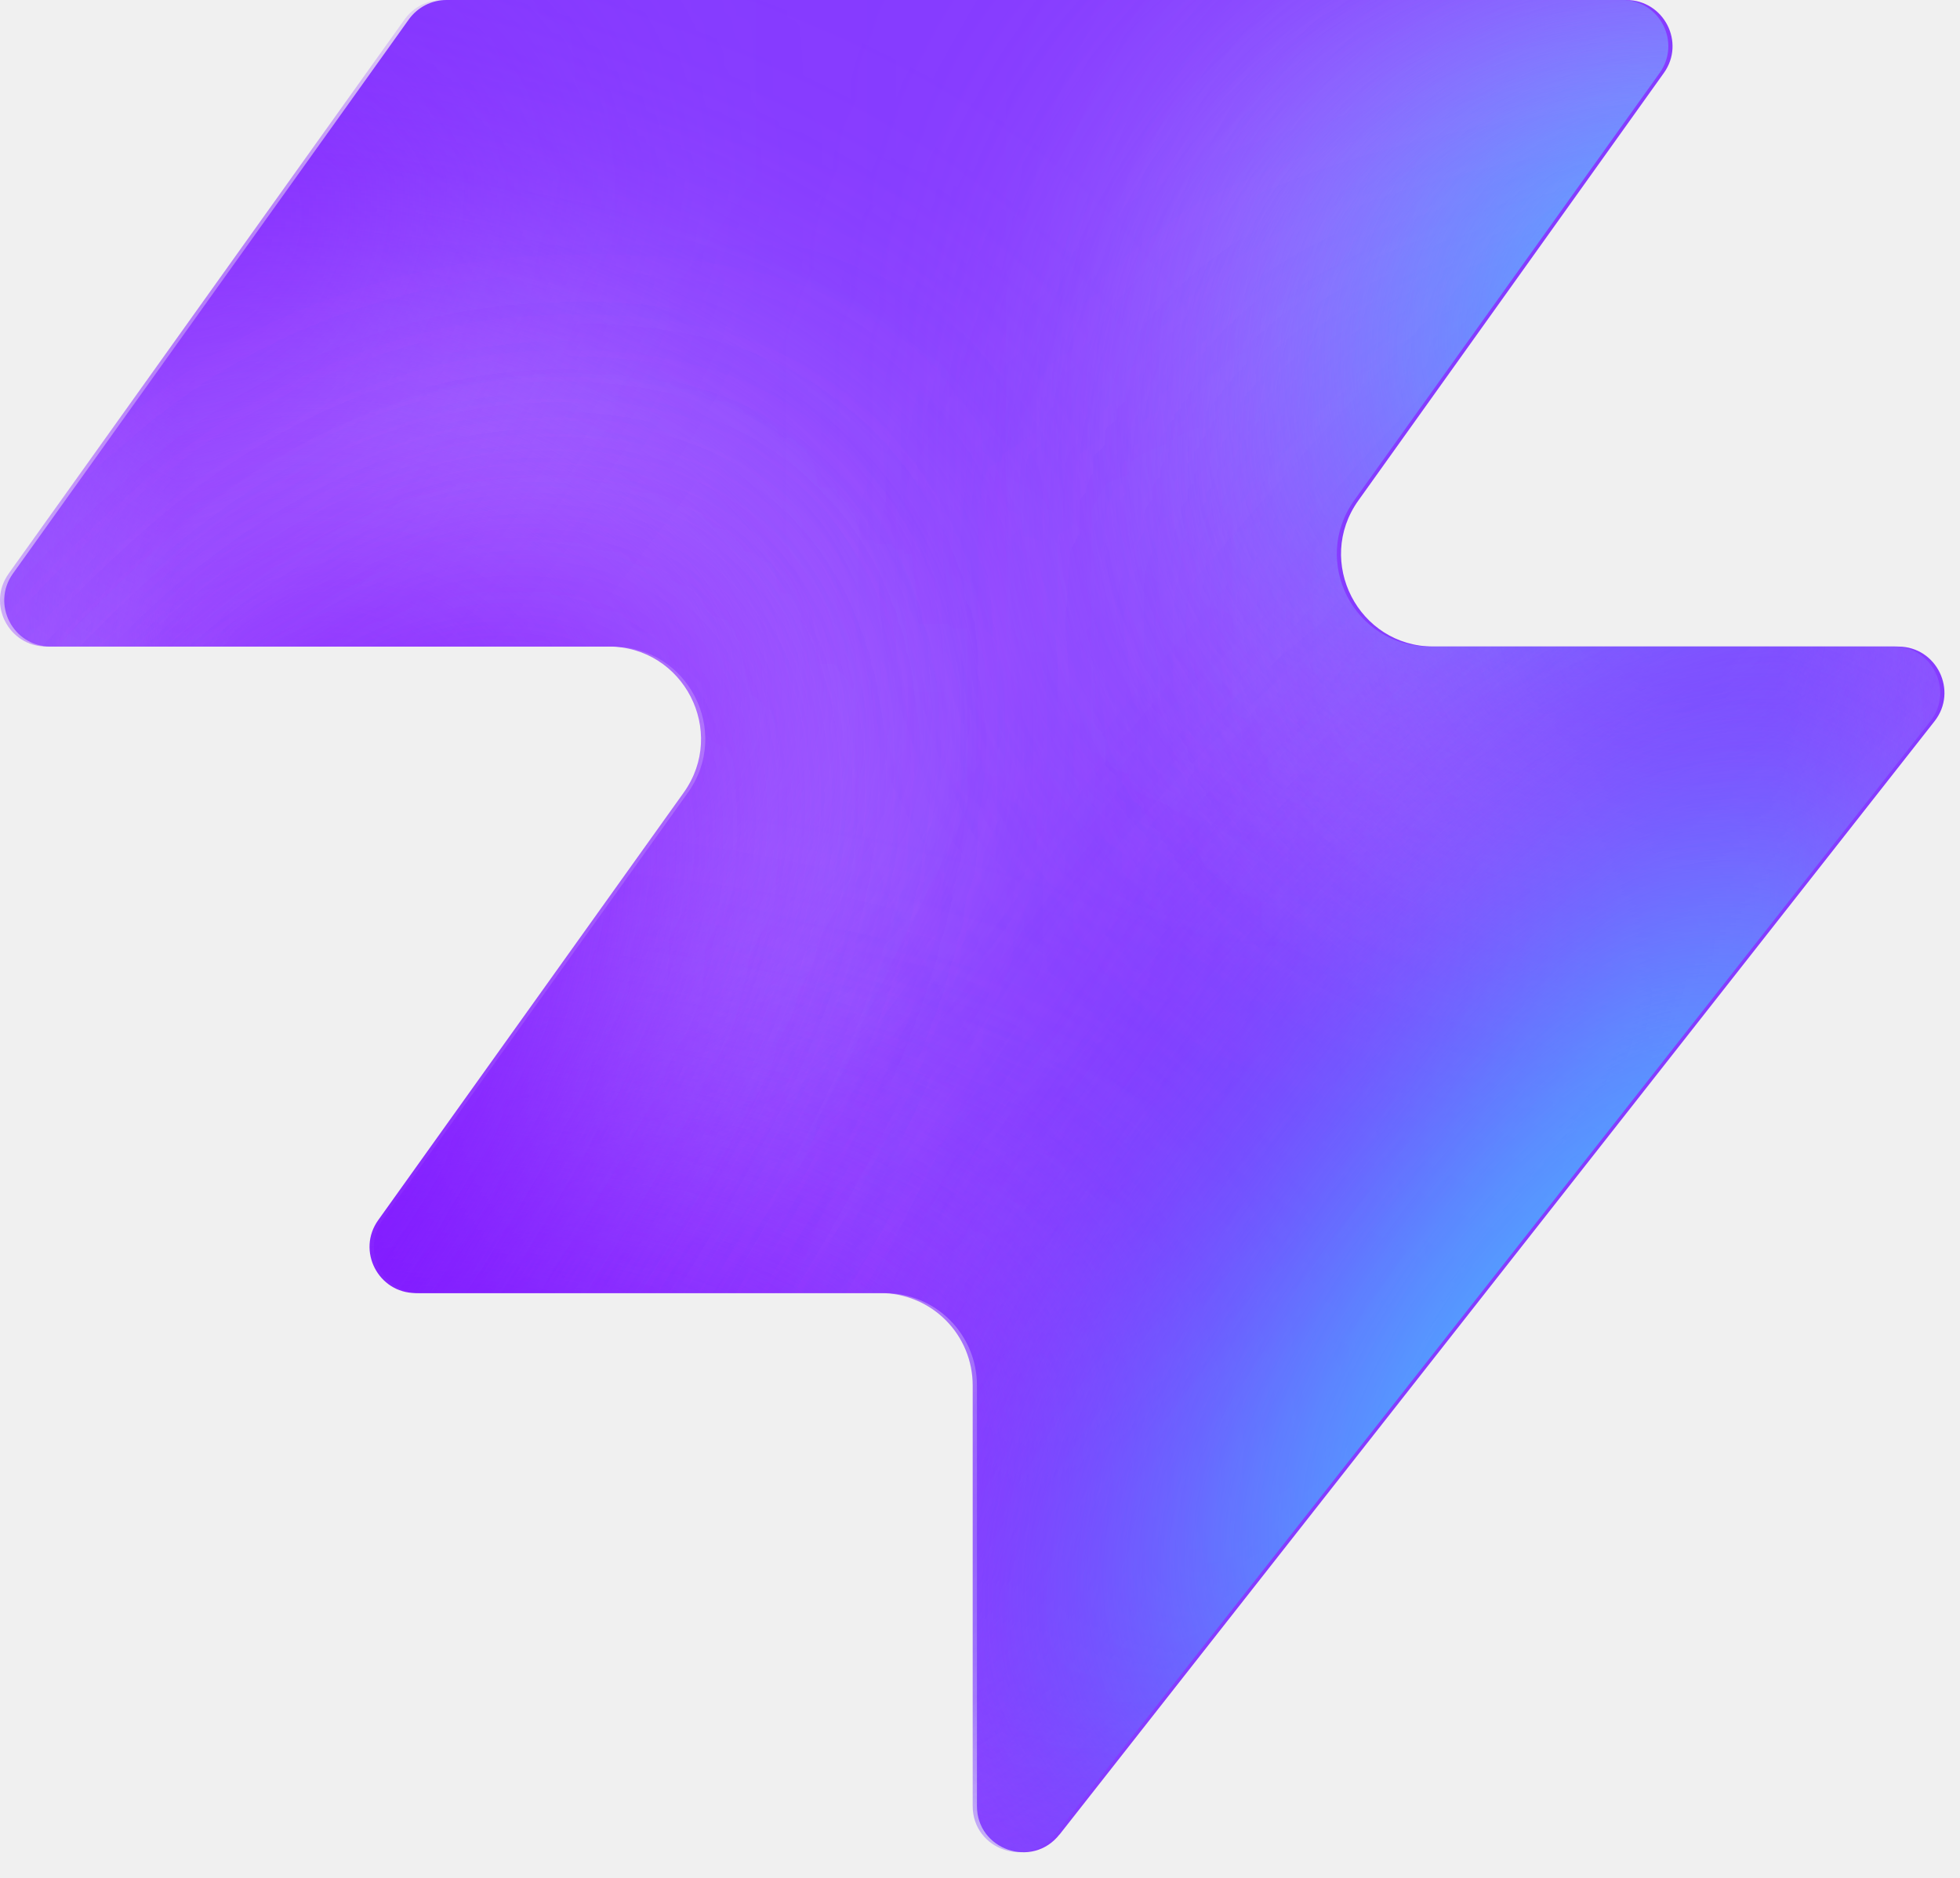
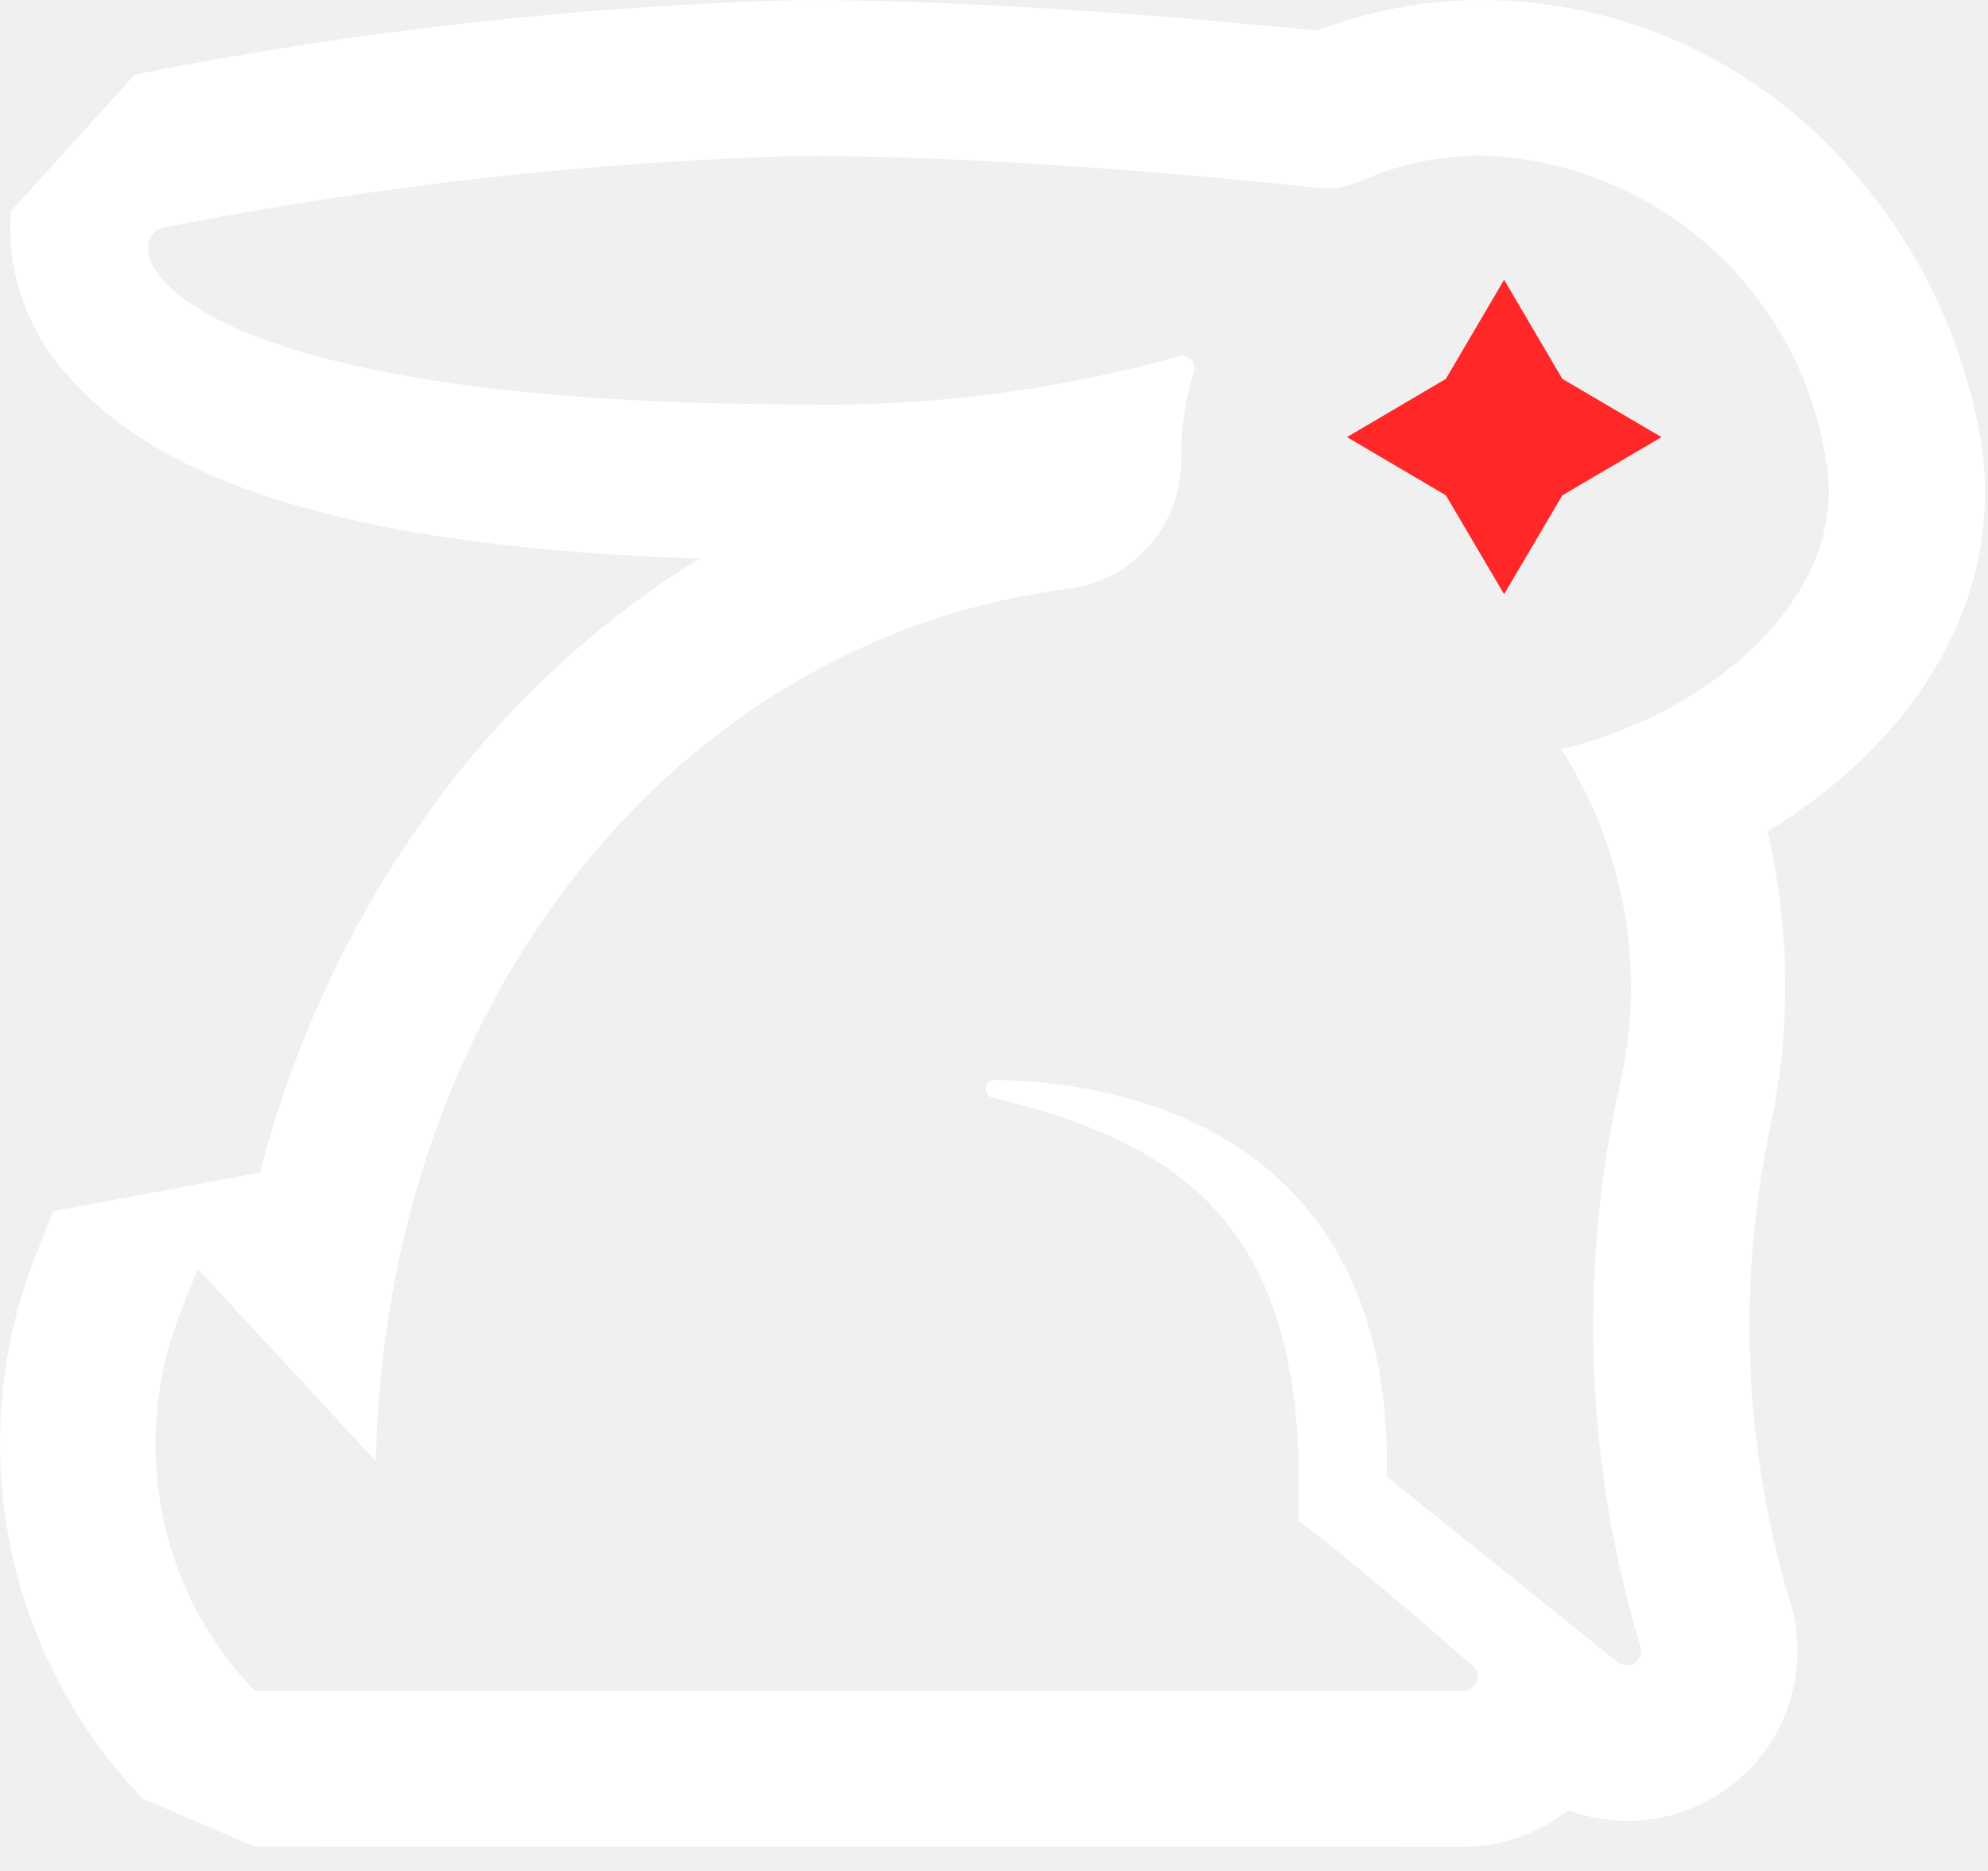
- <svg xmlns="http://www.w3.org/2000/svg" width="48" height="46" fill="none" viewBox="0 0 48 46">
-   <path fill="#863bff" d="M25.946 44.938c-.664.845-2.021.375-2.021-.698V33.937a2.26 2.26 0 0 0-2.262-2.262H10.287c-.92 0-1.456-1.04-.92-1.788l7.48-10.471c1.07-1.497 0-3.578-1.842-3.578H1.237c-.92 0-1.456-1.04-.92-1.788L10.013.474c.214-.297.556-.474.92-.474h28.894c.92 0 1.456 1.04.92 1.788l-7.48 10.471c-1.07 1.498 0 3.579 1.842 3.579h11.377c.943 0 1.473 1.088.89 1.83L25.947 44.94z" style="fill:#863bff;fill:color(display-p3 .525 .23 1);fill-opacity:1" />
-   <mask id="a" width="48" height="46" x="0" y="0" maskUnits="userSpaceOnUse" style="mask-type:alpha">
-     <path fill="#000" d="M25.842 44.938c-.664.844-2.021.375-2.021-.698V33.937a2.26 2.26 0 0 0-2.262-2.262H10.183c-.92 0-1.456-1.04-.92-1.788l7.48-10.471c1.07-1.498 0-3.579-1.842-3.579H1.133c-.92 0-1.456-1.04-.92-1.787L9.91.473c.214-.297.556-.474.92-.474h28.894c.92 0 1.456 1.04.92 1.788l-7.48 10.471c-1.07 1.498 0 3.578 1.842 3.578h11.377c.943 0 1.473 1.088.89 1.832L25.843 44.94z" style="fill:#000;fill-opacity:1" />
-   </mask>
-   <g mask="url(#a)">
-     <g filter="url(#b)">
-       <ellipse cx="5.508" cy="14.704" fill="#ede6ff" rx="5.508" ry="14.704" style="fill:#ede6ff;fill:color(display-p3 .927 .903 1);fill-opacity:1" transform="matrix(.00324 1 1 -.00324 -4.47 31.516)" />
-     </g>
-     <g filter="url(#c)">
-       <ellipse cx="10.399" cy="29.851" fill="#ede6ff" rx="10.399" ry="29.851" style="fill:#ede6ff;fill:color(display-p3 .927 .903 1);fill-opacity:1" transform="matrix(.00324 1 1 -.00324 -39.328 7.883)" />
-     </g>
-     <g filter="url(#d)">
-       <ellipse cx="5.508" cy="30.487" fill="#7e14ff" rx="5.508" ry="30.487" style="fill:#7e14ff;fill:color(display-p3 .492 .077 1);fill-opacity:1" transform="rotate(89.814 -25.913 -14.639)scale(1 -1)" />
-     </g>
-     <g filter="url(#e)">
-       <ellipse cx="5.508" cy="30.599" fill="#7e14ff" rx="5.508" ry="30.599" style="fill:#7e14ff;fill:color(display-p3 .492 .077 1);fill-opacity:1" transform="rotate(89.814 -32.644 -3.334)scale(1 -1)" />
-     </g>
-     <g filter="url(#f)">
-       <ellipse cx="5.508" cy="30.599" fill="#7e14ff" rx="5.508" ry="30.599" style="fill:#7e14ff;fill:color(display-p3 .492 .077 1);fill-opacity:1" transform="matrix(.00324 1 1 -.00324 -34.34 30.47)" />
-     </g>
-     <g filter="url(#g)">
-       <ellipse cx="14.072" cy="22.078" fill="#ede6ff" rx="14.072" ry="22.078" style="fill:#ede6ff;fill:color(display-p3 .927 .903 1);fill-opacity:1" transform="rotate(93.35 24.506 48.493)scale(-1 1)" />
-     </g>
-     <g filter="url(#h)">
-       <ellipse cx="3.47" cy="21.501" fill="#7e14ff" rx="3.47" ry="21.501" style="fill:#7e14ff;fill:color(display-p3 .492 .077 1);fill-opacity:1" transform="rotate(89.009 28.708 47.59)scale(-1 1)" />
-     </g>
-     <g filter="url(#i)">
-       <ellipse cx="3.47" cy="21.501" fill="#7e14ff" rx="3.47" ry="21.501" style="fill:#7e14ff;fill:color(display-p3 .492 .077 1);fill-opacity:1" transform="rotate(89.009 28.708 47.59)scale(-1 1)" />
-     </g>
-     <g filter="url(#j)">
-       <ellipse cx=".387" cy="8.972" fill="#7e14ff" rx="4.407" ry="29.108" style="fill:#7e14ff;fill:color(display-p3 .492 .077 1);fill-opacity:1" transform="rotate(39.51 .387 8.972)" />
-     </g>
-     <g filter="url(#k)">
-       <ellipse cx="47.523" cy="-6.092" fill="#7e14ff" rx="4.407" ry="29.108" style="fill:#7e14ff;fill:color(display-p3 .492 .077 1);fill-opacity:1" transform="rotate(37.892 47.523 -6.092)" />
-     </g>
-     <g filter="url(#l)">
-       <ellipse cx="41.412" cy="6.333" fill="#47bfff" rx="5.971" ry="9.665" style="fill:#47bfff;fill:color(display-p3 .28 .748 1);fill-opacity:1" transform="rotate(37.892 41.412 6.333)" />
-     </g>
-     <g filter="url(#m)">
-       <ellipse cx="-1.879" cy="38.332" fill="#7e14ff" rx="4.407" ry="29.108" style="fill:#7e14ff;fill:color(display-p3 .492 .077 1);fill-opacity:1" transform="rotate(37.892 -1.88 38.332)" />
-     </g>
-     <g filter="url(#n)">
-       <ellipse cx="-1.879" cy="38.332" fill="#7e14ff" rx="4.407" ry="29.108" style="fill:#7e14ff;fill:color(display-p3 .492 .077 1);fill-opacity:1" transform="rotate(37.892 -1.88 38.332)" />
-     </g>
-     <g filter="url(#o)">
-       <ellipse cx="35.651" cy="29.907" fill="#7e14ff" rx="4.407" ry="29.108" style="fill:#7e14ff;fill:color(display-p3 .492 .077 1);fill-opacity:1" transform="rotate(37.892 35.651 29.907)" />
-     </g>
-     <g filter="url(#p)">
-       <ellipse cx="38.418" cy="32.4" fill="#47bfff" rx="5.971" ry="15.297" style="fill:#47bfff;fill:color(display-p3 .28 .748 1);fill-opacity:1" transform="rotate(37.892 38.418 32.4)" />
+ <svg xmlns="http://www.w3.org/2000/svg" version="1.2" viewBox="0 0 85 80" width="85" height="80">
+   <style>
+ 		.s0 { fill: #ffffff } 
+ 		.s1 { fill: #ff2728 } 
+ 	</style>
+   <g id="Icon_rabbit">
+     <g id="Grupo_987">
+       <path id="Trazado_1074" class="s0" d="m10.89 78.96l-4.8-2.06q-2.17-2.27-3.62-5.06-1.45-2.79-2.06-5.88-0.6-3.08-0.32-6.21 0.28-3.13 1.43-6.06l0.75-1.9 8.85-1.65q0.59-2.32 1.43-4.56 0.83-2.25 1.89-4.39 1.06-2.15 2.34-4.17 1.28-2.02 2.76-3.91 1.08-1.36 2.28-2.63 1.2-1.27 2.5-2.43 1.31-1.16 2.7-2.21 1.4-1.04 2.89-1.96c-13.79-0.42-22.55-2.9-26.76-7.55q-0.7-0.71-1.24-1.56-0.54-0.85-0.89-1.79-0.35-0.94-0.49-1.94-0.14-0.99-0.07-2l5.3-5.85q3.52-0.7 7.07-1.25 3.55-0.55 7.12-0.95 3.57-0.4 7.16-0.65 3.58-0.25 7.17-0.34h0.31c7.47 0.03 15.79 0.72 21.74 1.31q0.84-0.33 1.71-0.57 0.87-0.25 1.76-0.41 0.89-0.17 1.79-0.25 0.9-0.08 1.81-0.08 1.9 0.01 3.77 0.36 1.86 0.35 3.64 1.03 1.77 0.68 3.39 1.67 1.63 0.99 3.04 2.26 1.41 1.27 2.6 2.74 1.18 1.47 2.12 3.12 0.94 1.64 1.6 3.41 0.65 1.78 1.02 3.63c1.48 7.26-2.83 13.6-9.01 17.33q0.37 1.57 0.56 3.17 0.19 1.6 0.2 3.21 0.01 1.61-0.15 3.21-0.17 1.6-0.52 3.17-0.51 2.48-0.72 5.01-0.21 2.52-0.1 5.05 0.1 2.54 0.52 5.04 0.41 2.5 1.13 4.93l0.05 0.13c0.33 1.09 0.4 2.24 0.21 3.36-0.2 1.12-0.65 2.17-1.32 3.09-0.68 0.91-1.56 1.65-2.58 2.16-1.01 0.52-2.13 0.78-3.27 0.78q-0.32 0-0.64-0.03-0.32-0.03-0.64-0.09-0.32-0.05-0.63-0.14-0.31-0.09-0.61-0.2-0.47 0.37-1.01 0.67-0.53 0.29-1.1 0.49-0.58 0.2-1.18 0.31-0.6 0.1-1.2 0.1zm-3.18-22.82q-0.8 2.04-1 4.22-0.2 2.18 0.22 4.33 0.42 2.14 1.43 4.09 1.01 1.94 2.53 3.52h51.67q0.19 0 0.35-0.11 0.16-0.11 0.23-0.29 0.06-0.18 0.02-0.37-0.05-0.19-0.2-0.31c-2.16-1.88-6.52-5.62-7.46-6.18 0.5-12.07-4.42-16.06-13.05-18.1q-0.14-0.03-0.23-0.15-0.08-0.12-0.07-0.27 0.02-0.14 0.13-0.24 0.11-0.1 0.25-0.1c6.82 0.08 17.03 3.12 16.77 16.96l9.86 7.93q0.05 0.03 0.09 0.06 0.05 0.02 0.1 0.04 0.05 0.02 0.1 0.03 0.05 0 0.1 0 0.12 0 0.24-0.04 0.11-0.05 0.2-0.13 0.08-0.09 0.13-0.2 0.05-0.11 0.05-0.24 0-0.02 0-0.04 0-0.03-0.01-0.05 0-0.03-0.01-0.05 0-0.02-0.01-0.05l-0.04-0.13q-0.84-2.82-1.33-5.73-0.49-2.91-0.61-5.85-0.12-2.94 0.12-5.88 0.24-2.94 0.84-5.82 0.49-1.89 0.59-3.85 0.09-1.95-0.21-3.88-0.31-1.93-1-3.76-0.7-1.82-1.75-3.47c6.26-1.44 12.49-6.58 11.3-12.49-0.29-1.75-0.88-3.43-1.73-4.97-0.86-1.55-1.98-2.94-3.31-4.1-1.33-1.17-2.85-2.1-4.49-2.75-1.65-0.65-3.39-1.01-5.16-1.07q-0.67 0-1.35 0.07-0.67 0.07-1.33 0.21-0.67 0.14-1.31 0.35-0.64 0.21-1.26 0.49-0.15 0.06-0.31 0.12-0.16 0.05-0.32 0.08-0.16 0.04-0.33 0.06-0.16 0.02-0.32 0.02h-0.31c-5.38-0.58-14.21-1.36-21.99-1.39h-0.28q-3.42 0.1-6.84 0.34-3.42 0.24-6.82 0.62-3.41 0.39-6.8 0.91-3.38 0.53-6.75 1.19c-2.24 0.45-0.73 7.57 27.27 7.57q2.03 0.04 4.07-0.07 2.03-0.11 4.05-0.37 2.02-0.26 4.02-0.66 2-0.41 3.96-0.95 0.02-0.01 0.03-0.01 0.02-0.01 0.04-0.01 0.02 0 0.04-0.01 0.02 0 0.04 0 0.1 0 0.19 0.04 0.1 0.04 0.17 0.11 0.07 0.07 0.11 0.17 0.04 0.09 0.04 0.19 0 0.02 0 0.04 0 0.02 0 0.03-0.01 0.02-0.01 0.04 0 0.02-0.01 0.03-0.14 0.45-0.24 0.91-0.1 0.46-0.17 0.92-0.07 0.46-0.11 0.93-0.03 0.47-0.03 0.94v0.06q0.01 1.02-0.33 1.97-0.35 0.95-1.01 1.72-0.67 0.77-1.56 1.25-0.89 0.48-1.89 0.61c-16.81 2.14-29.23 17.69-29.64 37.31l-7.61-8.22zm54.1-34.96l-4.24-2.49 4.24-2.48 2.49-4.24 2.5 4.24 4.24 2.48-4.25 2.49-2.49 4.24z" />
+       <path id="Trazado_1077" class="s1" d="m64.31 11.96l2.49 4.24 4.24 2.49-4.24 2.49-2.49 4.23-2.49-4.23-4.23-2.49 4.23-2.49z" />
    </g>
  </g>
-   <defs>
-     <filter id="b" width="60.045" height="41.654" x="-19.77" y="16.149" color-interpolation-filters="sRGB" filterUnits="userSpaceOnUse">
-       <feFlood flood-opacity="0" result="BackgroundImageFix" />
-       <feBlend in="SourceGraphic" in2="BackgroundImageFix" result="shape" />
-       <feGaussianBlur result="effect1_foregroundBlur_2002_17158" stdDeviation="7.659" />
-     </filter>
-     <filter id="c" width="90.34" height="51.437" x="-54.613" y="-7.533" color-interpolation-filters="sRGB" filterUnits="userSpaceOnUse">
-       <feFlood flood-opacity="0" result="BackgroundImageFix" />
-       <feBlend in="SourceGraphic" in2="BackgroundImageFix" result="shape" />
-       <feGaussianBlur result="effect1_foregroundBlur_2002_17158" stdDeviation="7.659" />
-     </filter>
-     <filter id="d" width="79.355" height="29.4" x="-49.64" y="2.03" color-interpolation-filters="sRGB" filterUnits="userSpaceOnUse">
-       <feFlood flood-opacity="0" result="BackgroundImageFix" />
-       <feBlend in="SourceGraphic" in2="BackgroundImageFix" result="shape" />
-       <feGaussianBlur result="effect1_foregroundBlur_2002_17158" stdDeviation="4.596" />
-     </filter>
-     <filter id="e" width="79.579" height="29.4" x="-45.045" y="20.029" color-interpolation-filters="sRGB" filterUnits="userSpaceOnUse">
-       <feFlood flood-opacity="0" result="BackgroundImageFix" />
-       <feBlend in="SourceGraphic" in2="BackgroundImageFix" result="shape" />
-       <feGaussianBlur result="effect1_foregroundBlur_2002_17158" stdDeviation="4.596" />
-     </filter>
-     <filter id="f" width="79.579" height="29.4" x="-43.513" y="21.178" color-interpolation-filters="sRGB" filterUnits="userSpaceOnUse">
-       <feFlood flood-opacity="0" result="BackgroundImageFix" />
-       <feBlend in="SourceGraphic" in2="BackgroundImageFix" result="shape" />
-       <feGaussianBlur result="effect1_foregroundBlur_2002_17158" stdDeviation="4.596" />
-     </filter>
-     <filter id="g" width="74.749" height="58.852" x="15.756" y="-17.901" color-interpolation-filters="sRGB" filterUnits="userSpaceOnUse">
-       <feFlood flood-opacity="0" result="BackgroundImageFix" />
-       <feBlend in="SourceGraphic" in2="BackgroundImageFix" result="shape" />
-       <feGaussianBlur result="effect1_foregroundBlur_2002_17158" stdDeviation="7.659" />
-     </filter>
-     <filter id="h" width="61.377" height="25.362" x="23.548" y="2.284" color-interpolation-filters="sRGB" filterUnits="userSpaceOnUse">
-       <feFlood flood-opacity="0" result="BackgroundImageFix" />
-       <feBlend in="SourceGraphic" in2="BackgroundImageFix" result="shape" />
-       <feGaussianBlur result="effect1_foregroundBlur_2002_17158" stdDeviation="4.596" />
-     </filter>
-     <filter id="i" width="61.377" height="25.362" x="23.548" y="2.284" color-interpolation-filters="sRGB" filterUnits="userSpaceOnUse">
-       <feFlood flood-opacity="0" result="BackgroundImageFix" />
-       <feBlend in="SourceGraphic" in2="BackgroundImageFix" result="shape" />
-       <feGaussianBlur result="effect1_foregroundBlur_2002_17158" stdDeviation="4.596" />
-     </filter>
-     <filter id="j" width="56.045" height="63.649" x="-27.636" y="-22.853" color-interpolation-filters="sRGB" filterUnits="userSpaceOnUse">
-       <feFlood flood-opacity="0" result="BackgroundImageFix" />
-       <feBlend in="SourceGraphic" in2="BackgroundImageFix" result="shape" />
-       <feGaussianBlur result="effect1_foregroundBlur_2002_17158" stdDeviation="4.596" />
-     </filter>
-     <filter id="k" width="54.814" height="64.646" x="20.116" y="-38.415" color-interpolation-filters="sRGB" filterUnits="userSpaceOnUse">
-       <feFlood flood-opacity="0" result="BackgroundImageFix" />
-       <feBlend in="SourceGraphic" in2="BackgroundImageFix" result="shape" />
-       <feGaussianBlur result="effect1_foregroundBlur_2002_17158" stdDeviation="4.596" />
-     </filter>
-     <filter id="l" width="33.541" height="35.313" x="24.641" y="-11.323" color-interpolation-filters="sRGB" filterUnits="userSpaceOnUse">
-       <feFlood flood-opacity="0" result="BackgroundImageFix" />
-       <feBlend in="SourceGraphic" in2="BackgroundImageFix" result="shape" />
-       <feGaussianBlur result="effect1_foregroundBlur_2002_17158" stdDeviation="4.596" />
-     </filter>
-     <filter id="m" width="54.814" height="64.646" x="-29.286" y="6.009" color-interpolation-filters="sRGB" filterUnits="userSpaceOnUse">
-       <feFlood flood-opacity="0" result="BackgroundImageFix" />
-       <feBlend in="SourceGraphic" in2="BackgroundImageFix" result="shape" />
-       <feGaussianBlur result="effect1_foregroundBlur_2002_17158" stdDeviation="4.596" />
-     </filter>
-     <filter id="n" width="54.814" height="64.646" x="-29.286" y="6.009" color-interpolation-filters="sRGB" filterUnits="userSpaceOnUse">
-       <feFlood flood-opacity="0" result="BackgroundImageFix" />
-       <feBlend in="SourceGraphic" in2="BackgroundImageFix" result="shape" />
-       <feGaussianBlur result="effect1_foregroundBlur_2002_17158" stdDeviation="4.596" />
-     </filter>
-     <filter id="o" width="54.814" height="64.646" x="8.244" y="-2.416" color-interpolation-filters="sRGB" filterUnits="userSpaceOnUse">
-       <feFlood flood-opacity="0" result="BackgroundImageFix" />
-       <feBlend in="SourceGraphic" in2="BackgroundImageFix" result="shape" />
-       <feGaussianBlur result="effect1_foregroundBlur_2002_17158" stdDeviation="4.596" />
-     </filter>
-     <filter id="p" width="39.409" height="43.623" x="18.713" y="10.588" color-interpolation-filters="sRGB" filterUnits="userSpaceOnUse">
-       <feFlood flood-opacity="0" result="BackgroundImageFix" />
-       <feBlend in="SourceGraphic" in2="BackgroundImageFix" result="shape" />
-       <feGaussianBlur result="effect1_foregroundBlur_2002_17158" stdDeviation="4.596" />
-     </filter>
-   </defs>
</svg>
